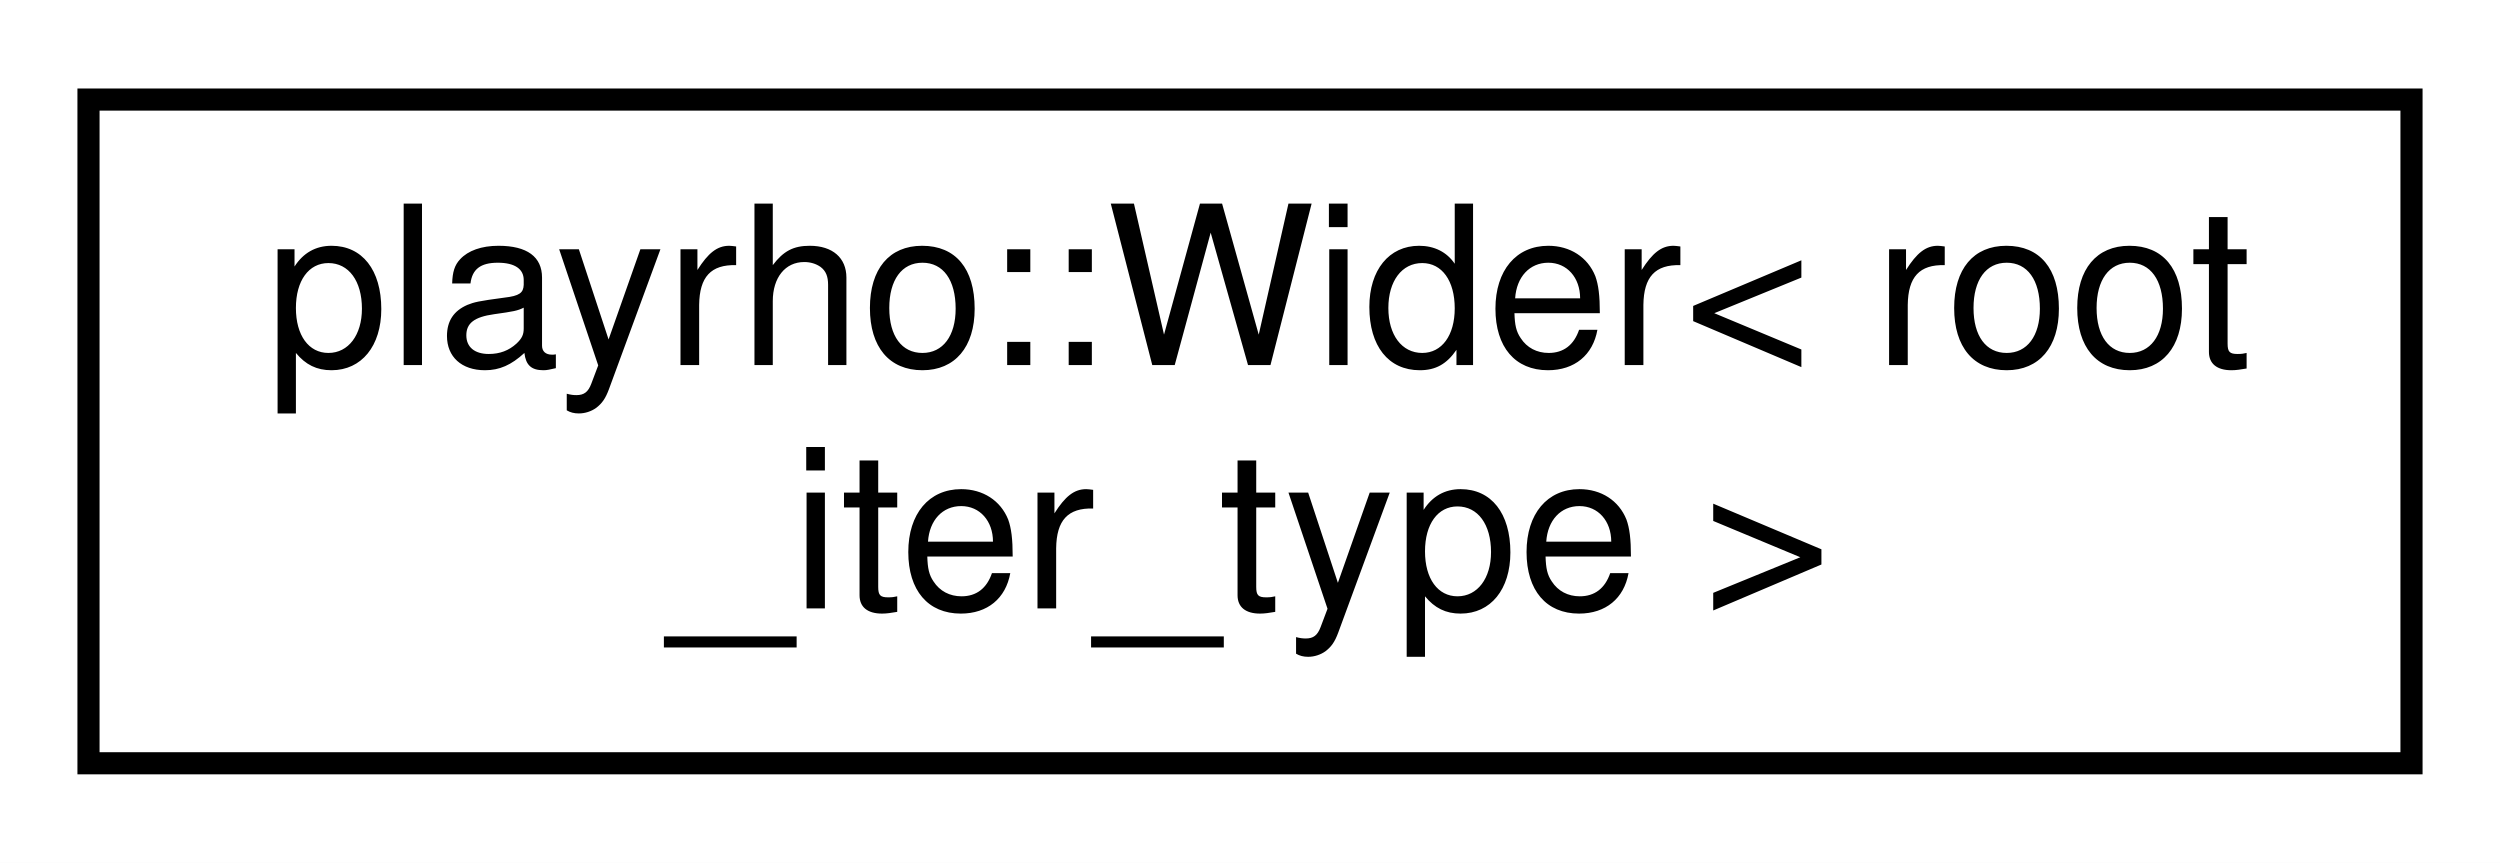
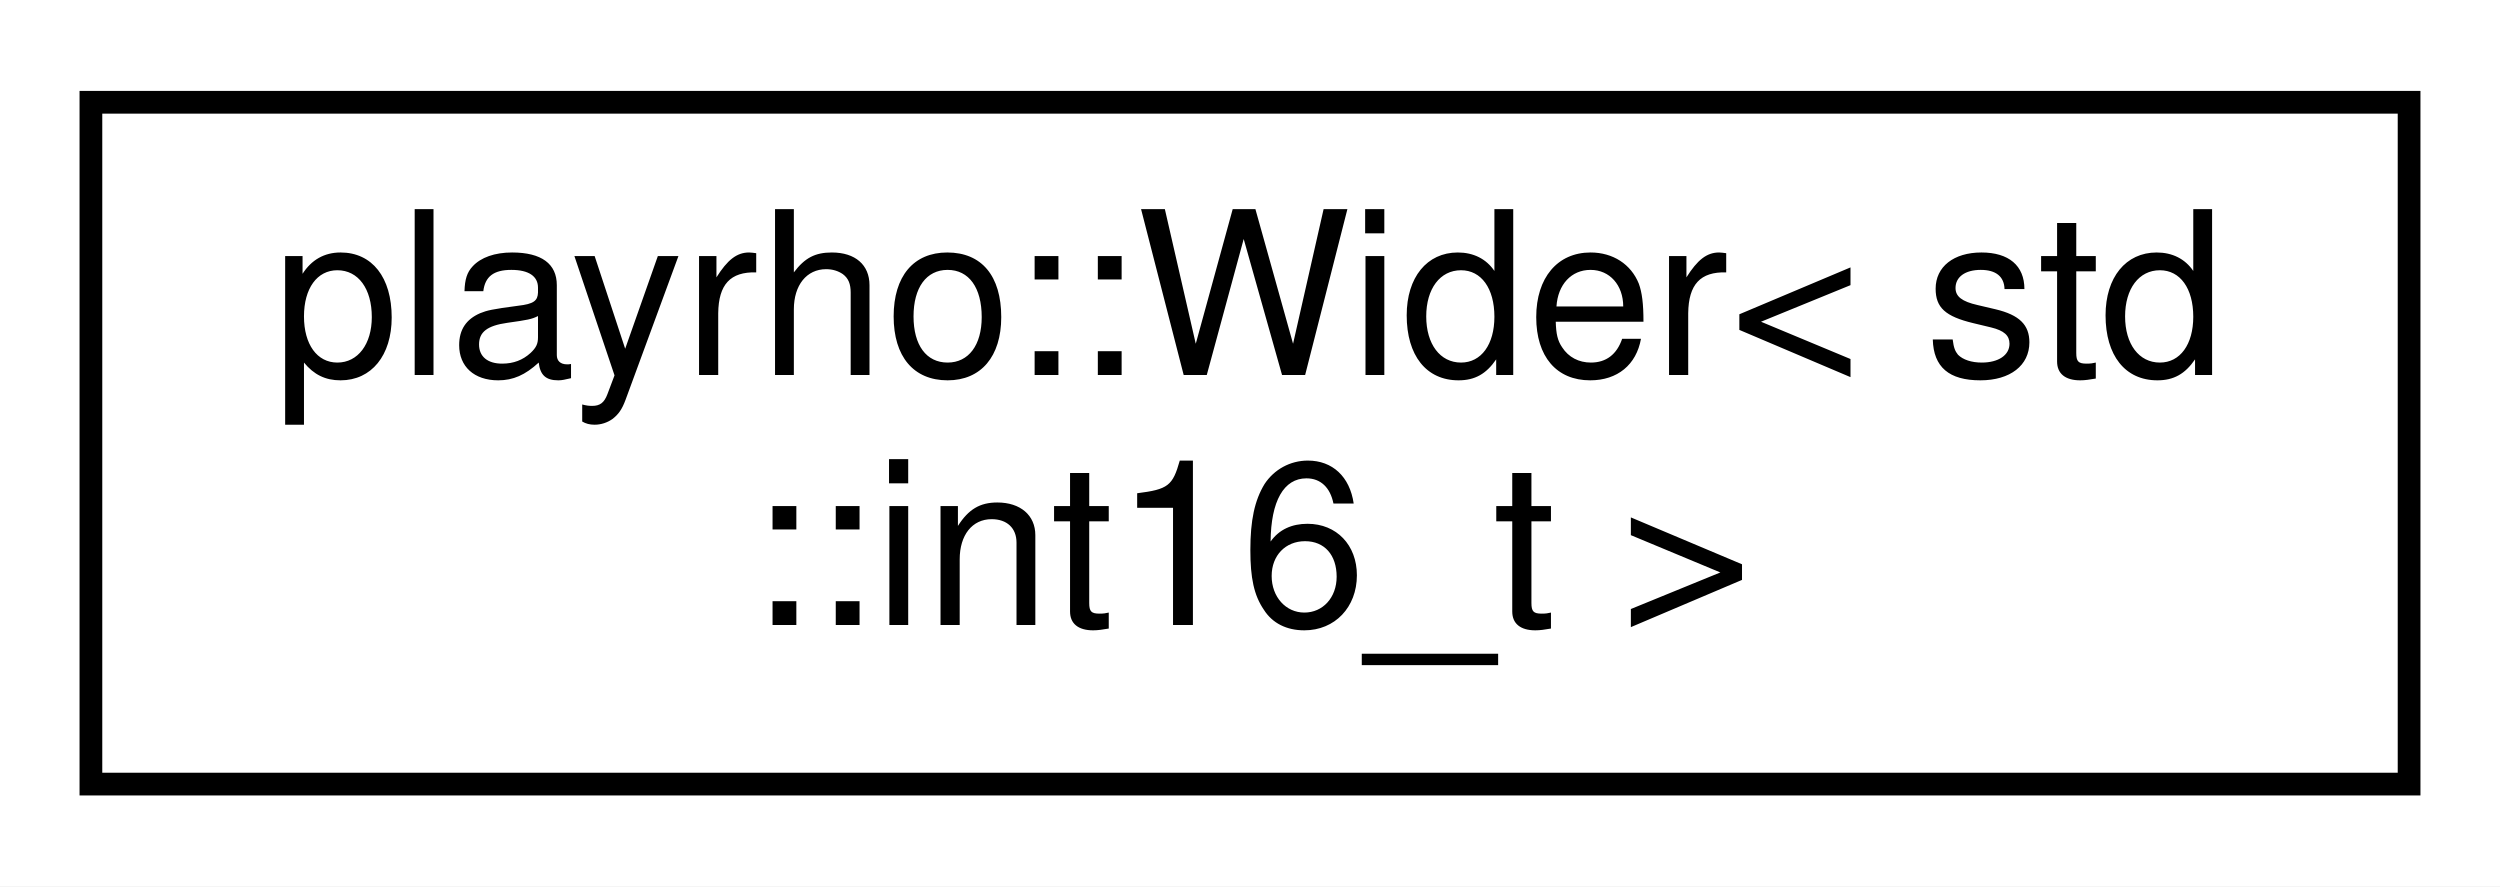
- <svg xmlns="http://www.w3.org/2000/svg" xmlns:xlink="http://www.w3.org/1999/xlink" width="113pt" height="39pt" viewBox="0.00 0.00 113.00 39.00">
+ <svg xmlns="http://www.w3.org/2000/svg" xmlns:xlink="http://www.w3.org/1999/xlink" width="110pt" height="39pt" viewBox="0.00 0.00 110.00 39.00">
  <g id="graph0" class="graph" transform="scale(1 1) rotate(0) translate(4 35)">
-     <polygon fill="white" stroke="transparent" points="-4,4 -4,-35 109,-35 109,4 -4,4" />
+     <polygon fill="white" stroke="transparent" points="-4,4 -4,-35 106,-35 106,4 -4,4" />
    <g id="node1" class="node">
      <g id="a_node1">
-         <a xlink:href="structplayrho_1_1Wider.html" target="_top" xlink:title=" ">
-           <polygon fill="white" stroke="black" points="0,-0.5 0,-30.5 105,-30.5 105,-0.5 0,-0.5" />
-           <text text-anchor="start" x="8" y="-18.5" font-family="Helvetica,sans-Serif" font-size="10.00">playrho::Wider&lt; root</text>
-           <text text-anchor="middle" x="52.5" y="-7.5" font-family="Helvetica,sans-Serif" font-size="10.00">_iter_type &gt;</text>
+         <a xlink:href="structplayrho_1_1Wider_3_01std_1_1int16__t_01_4.html" target="_top" xlink:title="Specialization of the Wider trait for signed 16-bit integers.">
+           <polygon fill="white" stroke="black" points="0,-0.5 0,-30.5 102,-30.5 102,-0.5 0,-0.5" />
+           <text text-anchor="start" x="8" y="-18.5" font-family="Helvetica,sans-Serif" font-size="10.00">playrho::Wider&lt; std</text>
+           <text text-anchor="middle" x="51" y="-7.5" font-family="Helvetica,sans-Serif" font-size="10.00">::int16_t &gt;</text>
        </a>
      </g>
    </g>
  </g>
</svg>
